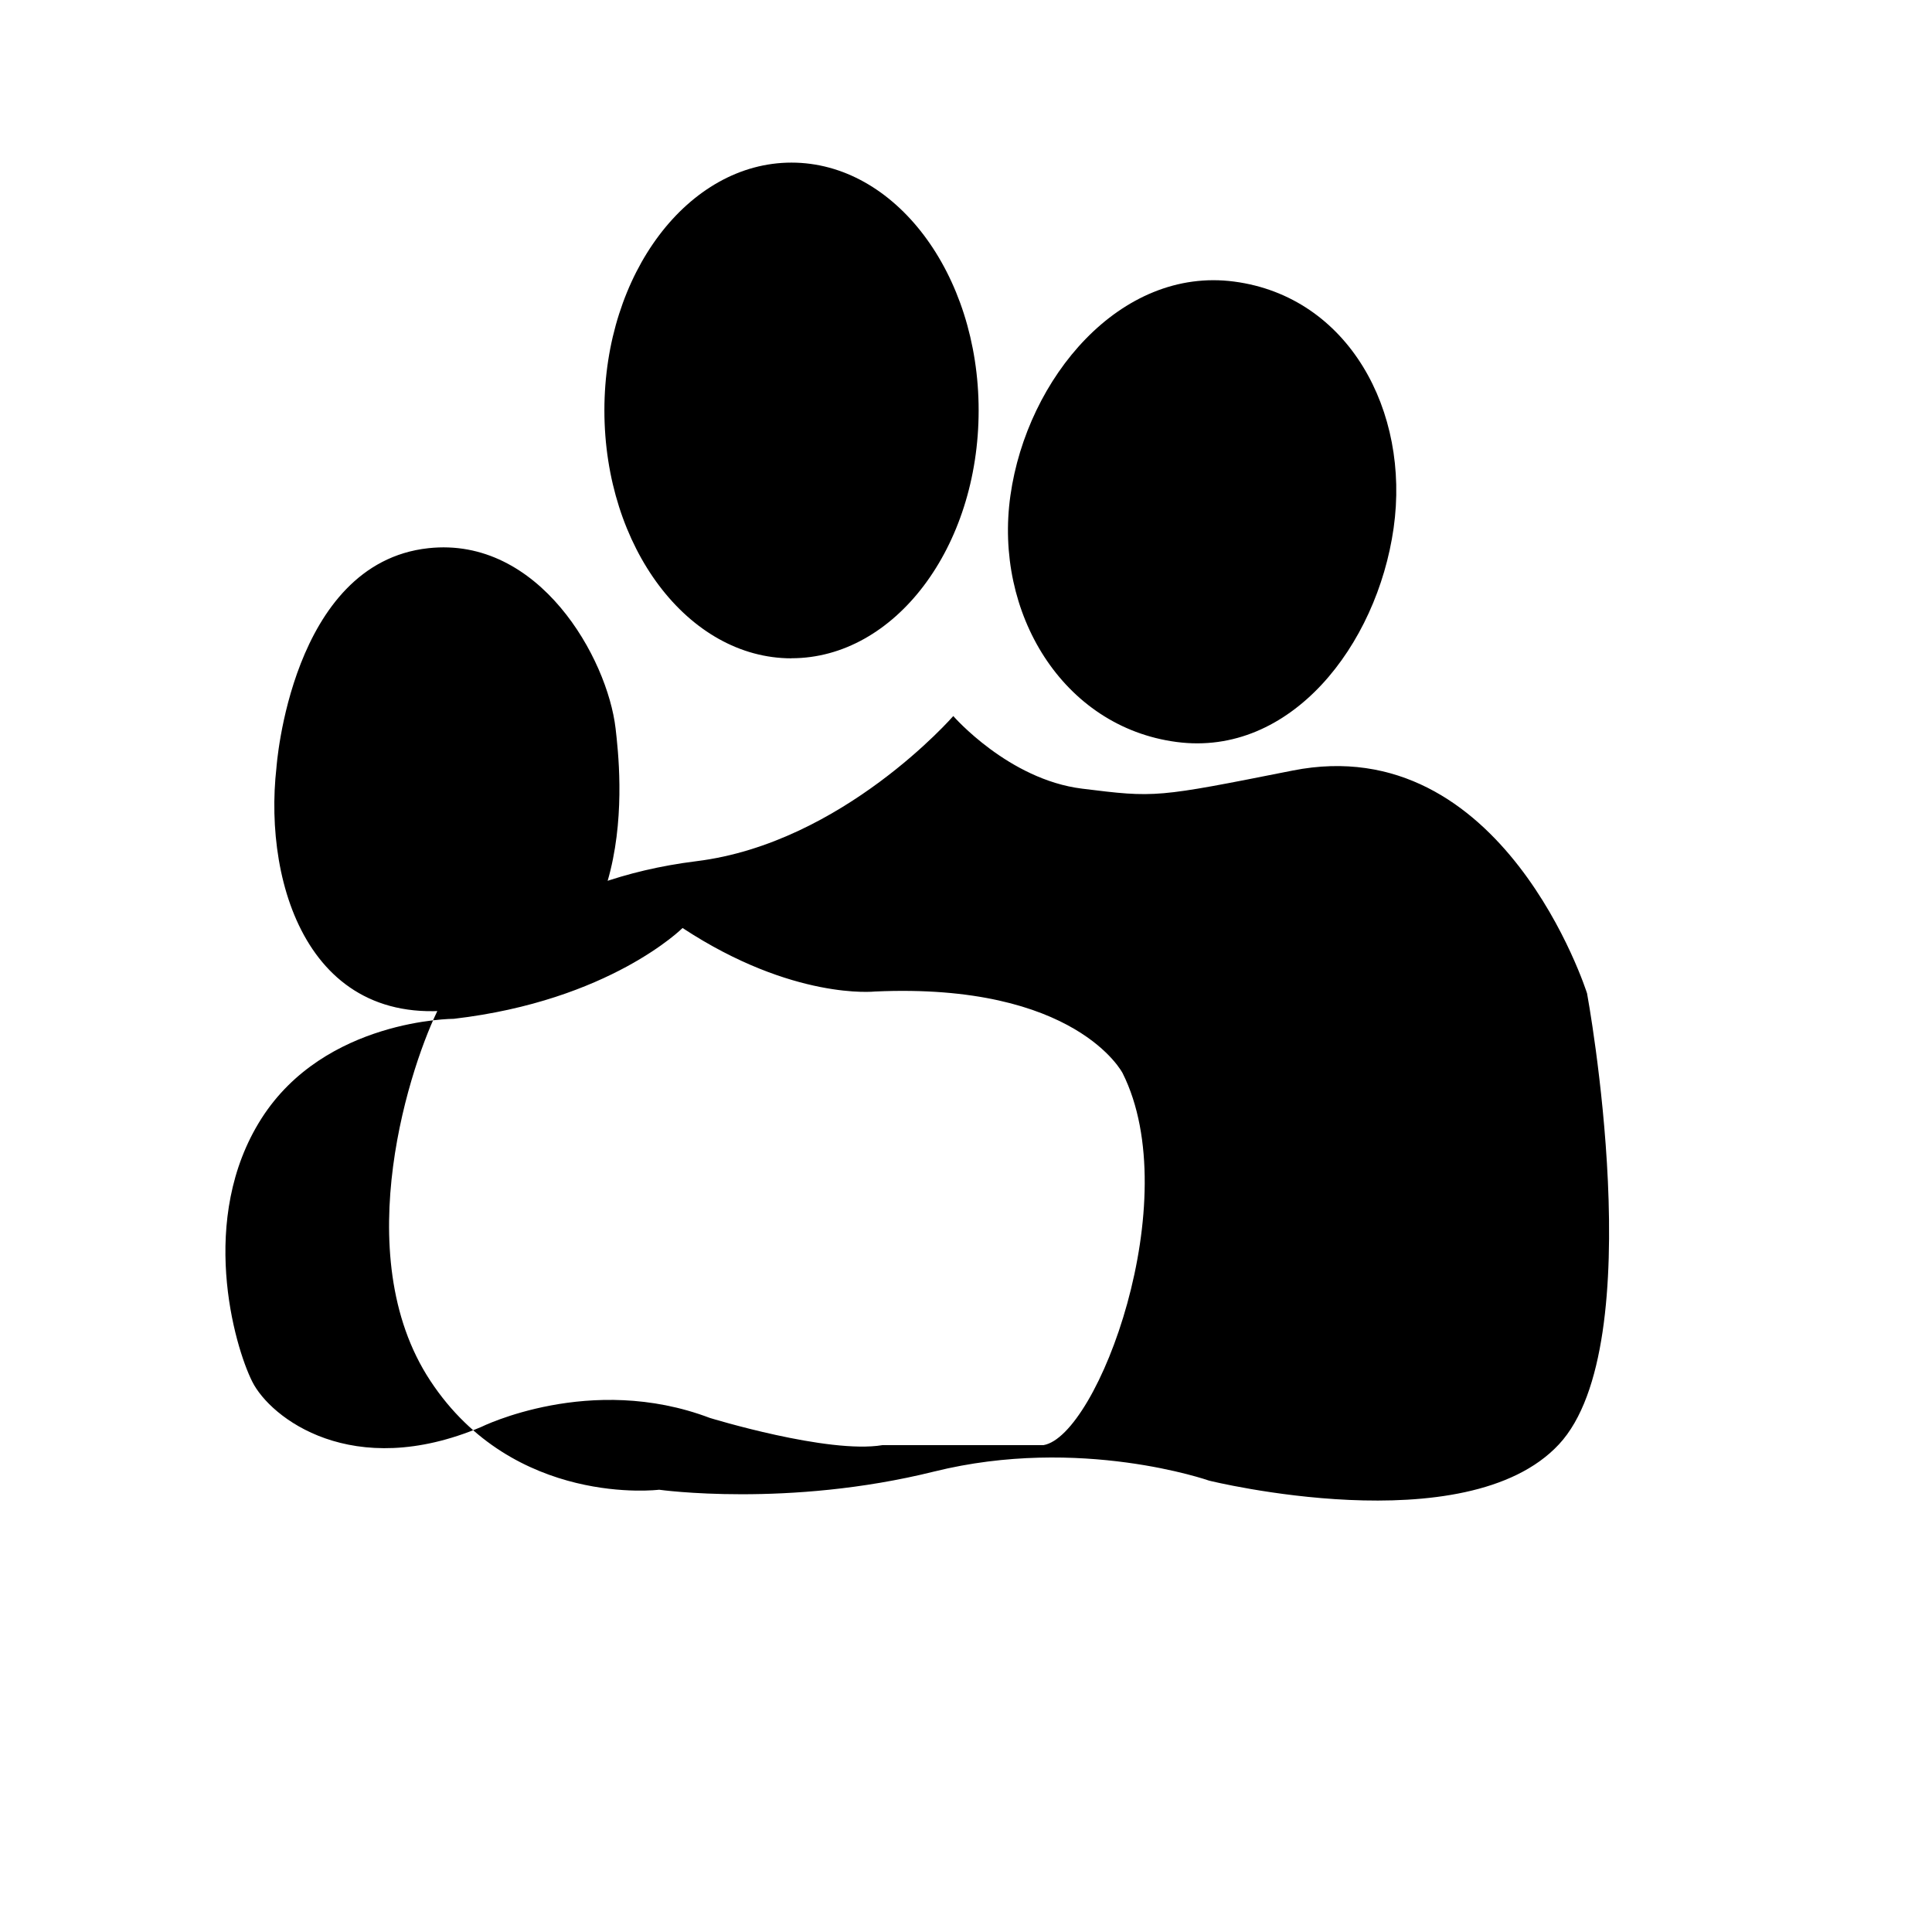
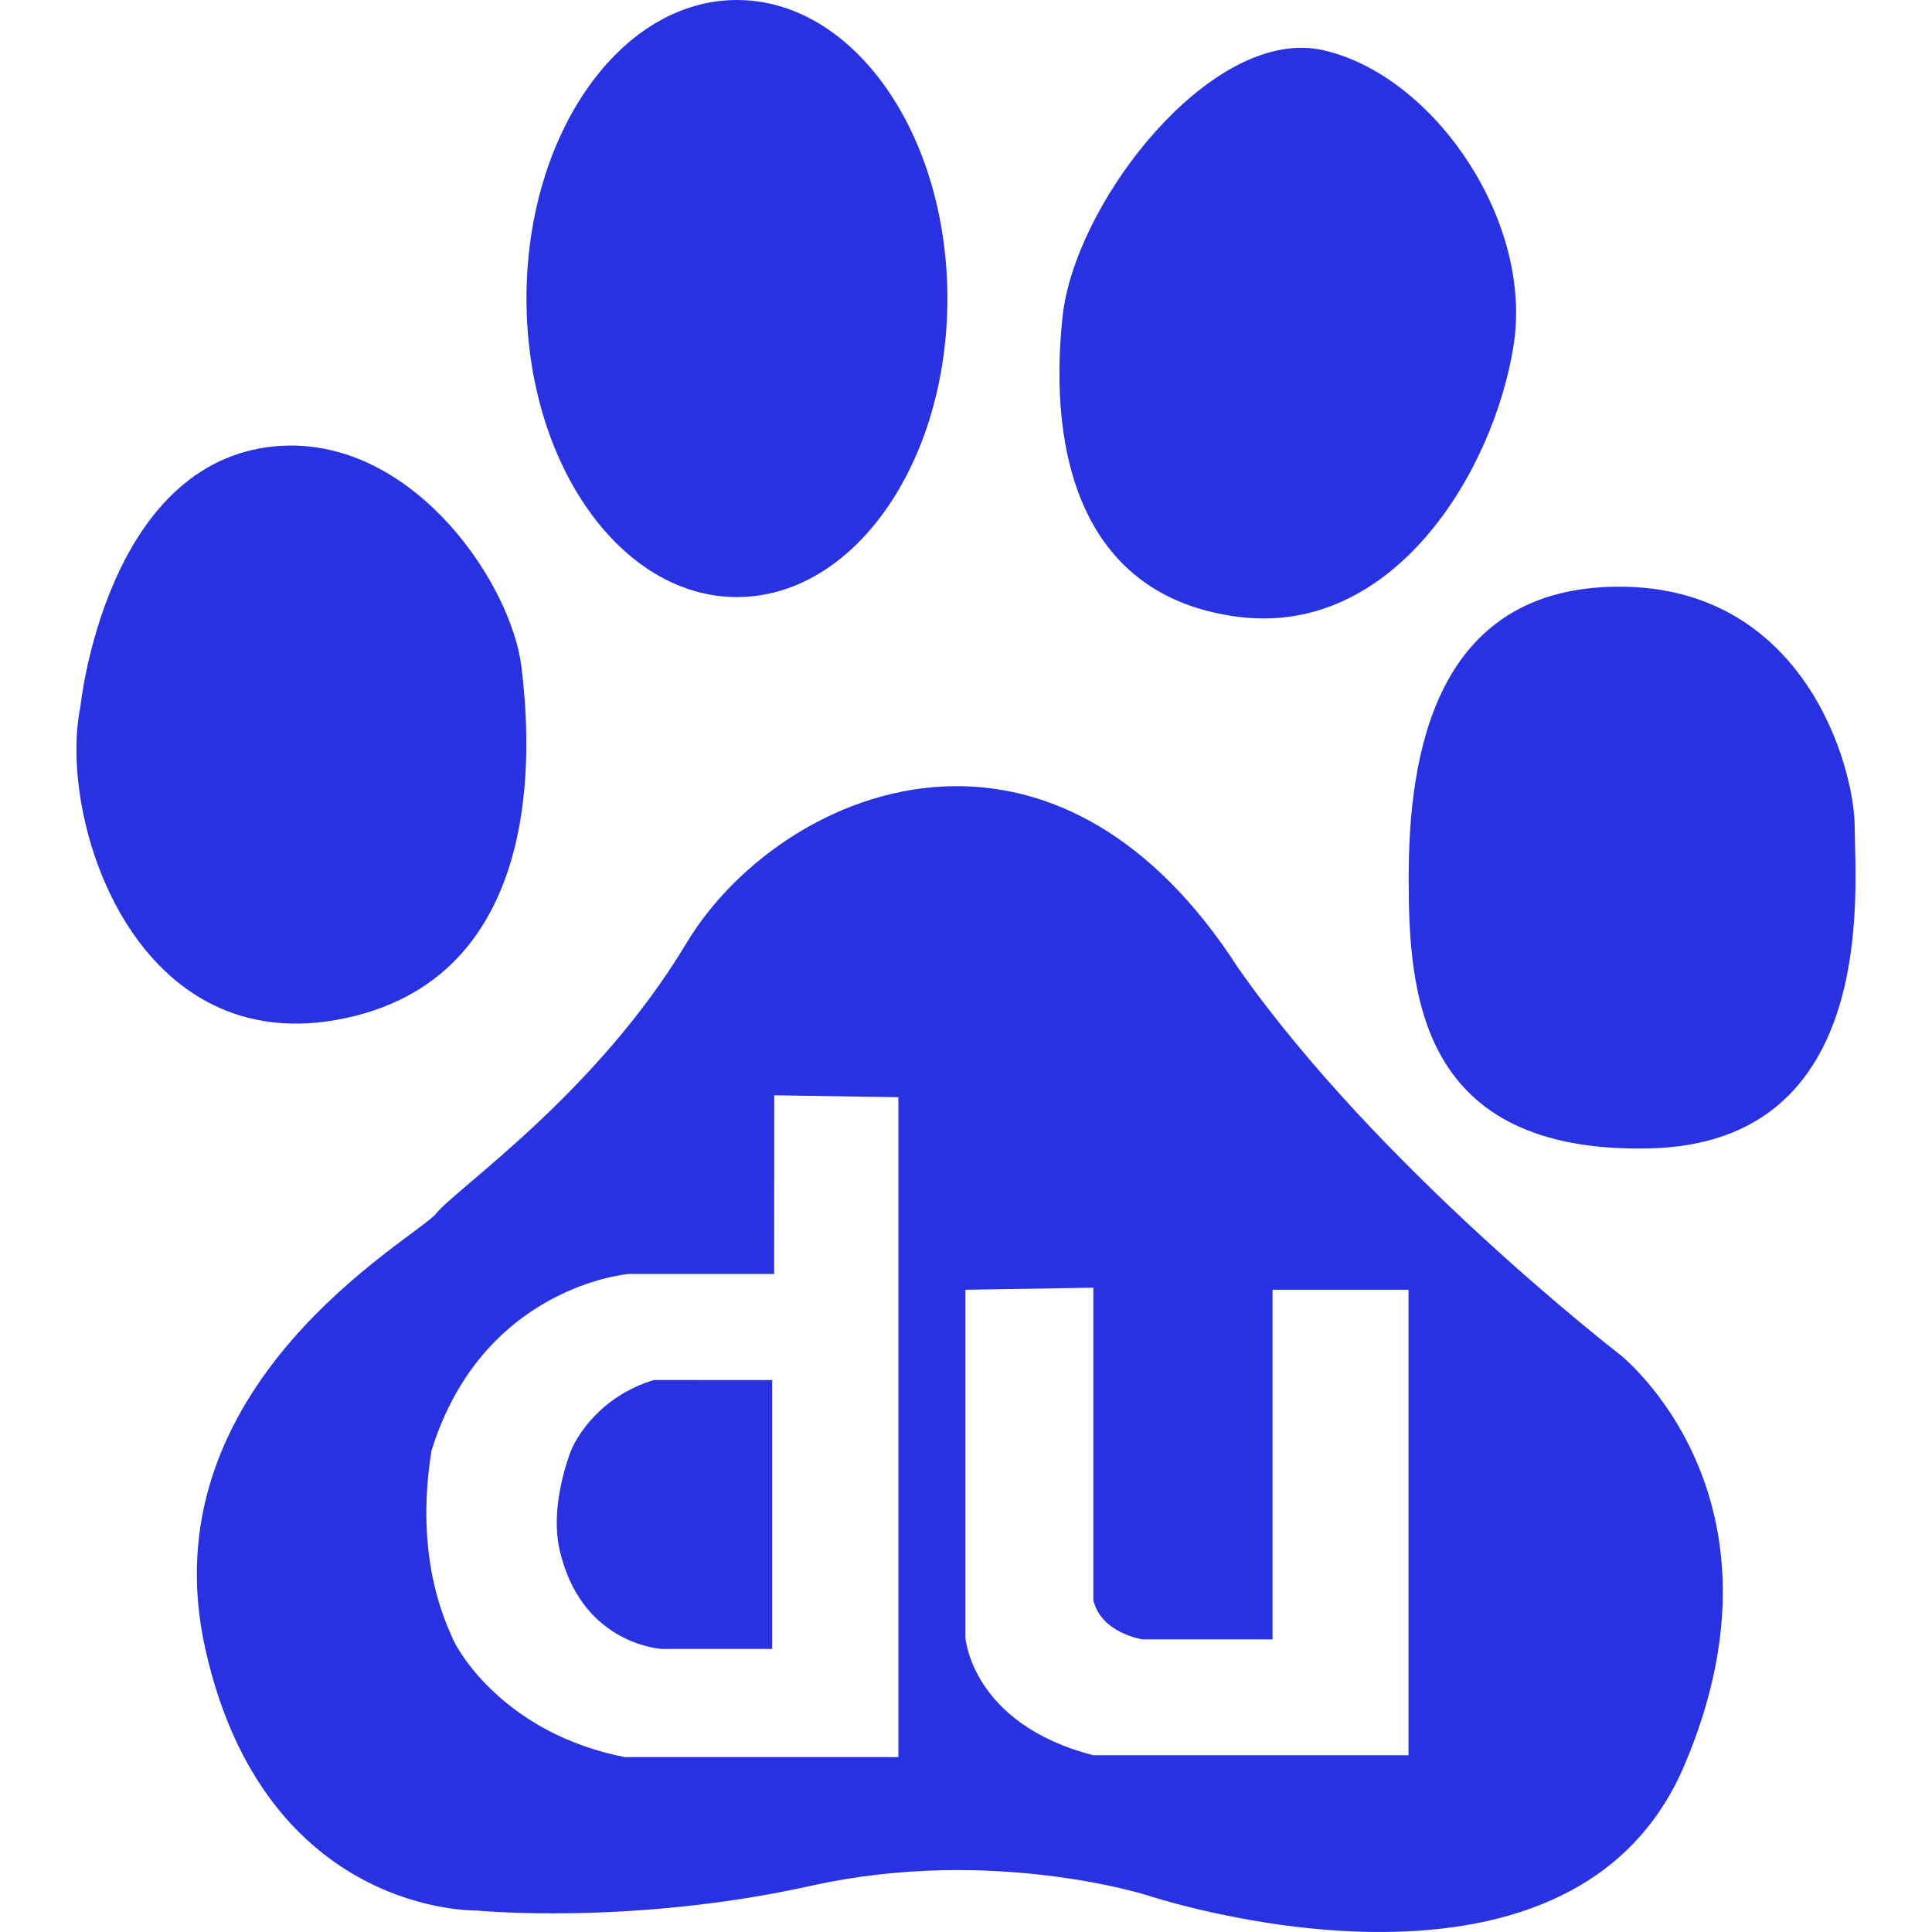
- <svg xmlns="http://www.w3.org/2000/svg" viewBox="0 0 24 24" fill="currentColor">
-   <path d="M5.927 12.497c2.063-.443 1.782-2.909 1.72-3.448-.101-.87-.947-2.39-2.327-2.239-1.71.187-1.886 2.727-1.886 2.727-.166 1.467.43 3.403 2.493 2.96zm3.905-4.32c1.284 0 2.325-1.378 2.325-3.079 0-1.7-1.04-3.078-2.325-3.078-1.283 0-2.324 1.378-2.324 3.078 0 1.701 1.04 3.08 2.324 3.08zm4.783 1.04c1.418.188 2.49-1.2 2.697-2.656.207-1.457-.564-2.876-1.98-3.063-1.418-.188-2.574 1.2-2.78 2.656-.207 1.456.646 2.876 2.063 3.063zm5.1 3.123c0-.001-1.04-3.287-3.657-2.768-1.702.338-1.702.338-2.616.225-.914-.113-1.6-.902-1.6-.902s-1.373 1.578-3.19 1.803c-1.816.226-2.842 1.128-3.19 1.803-.348.676-1.157 3.074-.116 4.652 1.04 1.578 2.842 1.353 2.842 1.353s1.6.225 3.416-.226c1.816-.45 3.416.113 3.416.113s3.19.789 4.345-.45c1.157-1.24.35-5.603.35-5.603zm-8.753 5.612c-.676.113-2.144-.338-2.144-.338-1.484-.563-2.842.113-2.842.113-1.6.676-2.616-.113-2.842-.563-.226-.45-.676-2.028.113-3.268.789-1.24 2.39-1.24 2.39-1.24 1.94-.226 2.842-1.128 2.842-1.128 1.373.902 2.39.789 2.39.789 2.503-.113 3.077 1.015 3.077 1.015.789 1.578-.308 4.507-.984 4.62z" />
+ <svg xmlns="http://www.w3.org/2000/svg" viewBox="0 0 24 24" fill="#2932E1">
+   <path d="M9.154 0C7.71 0 6.54 1.658 6.54 3.707c0 2.051 1.171 3.71 2.615 3.71 1.446 0 2.614-1.659 2.614-3.71C11.768 1.658 10.6 0 9.154 0zm7.025.594C14.86.58 13.347 2.589 13.2 3.927c-.187 1.745.25 3.487 2.179 3.735 1.933.25 3.175-1.806 3.422-3.364.252-1.555-.995-3.364-2.362-3.674a1.218 1.218 0 0 0-.261-.03zM3.582 5.535a2.811 2.811 0 0 0-.156.008c-2.118.19-2.428 3.24-2.428 3.24-.287 1.41.686 4.425 3.297 3.864 2.617-.561 2.262-3.68 2.183-4.362-.125-1.018-1.292-2.773-2.896-2.75zm16.534 1.753c-2.308 0-2.617 2.119-2.617 3.616 0 1.43.121 3.425 2.988 3.362 2.867-.063 2.553-3.238 2.553-3.988 0-.745-.62-2.99-2.924-2.99zm-8.264 2.478c-1.424.014-2.708.925-3.323 1.947-1.118 1.868-2.863 3.05-3.112 3.363-.25.309-3.61 2.116-2.864 5.42.746 3.301 3.365 3.237 3.365 3.237s1.93.19 4.171-.31c2.24-.495 4.17.123 4.17.123s5.233 1.748 6.665-1.616c1.43-3.364-.808-5.109-.808-5.109s-2.99-2.306-4.736-4.798c-1.072-1.665-2.348-2.268-3.528-2.257zm-2.234 3.84l1.542.024v8.197H7.758c-1.47-.291-2.055-1.292-2.13-1.462-.072-.173-.488-.976-.268-2.343.635-2.049 2.447-2.196 2.447-2.196h1.81zm3.964 2.39v3.881c.096.413.612.488.612.488h1.614v-4.343h1.689v5.782h-3.915c-1.517-.39-1.59-1.465-1.59-1.465v-4.317zm-5.458 1.147c-.66.197-.978.708-1.05.928-.076.22-.247.78-.1 1.269.294 1.095 1.248 1.144 1.248 1.144h1.37v-3.34z" />
</svg>
